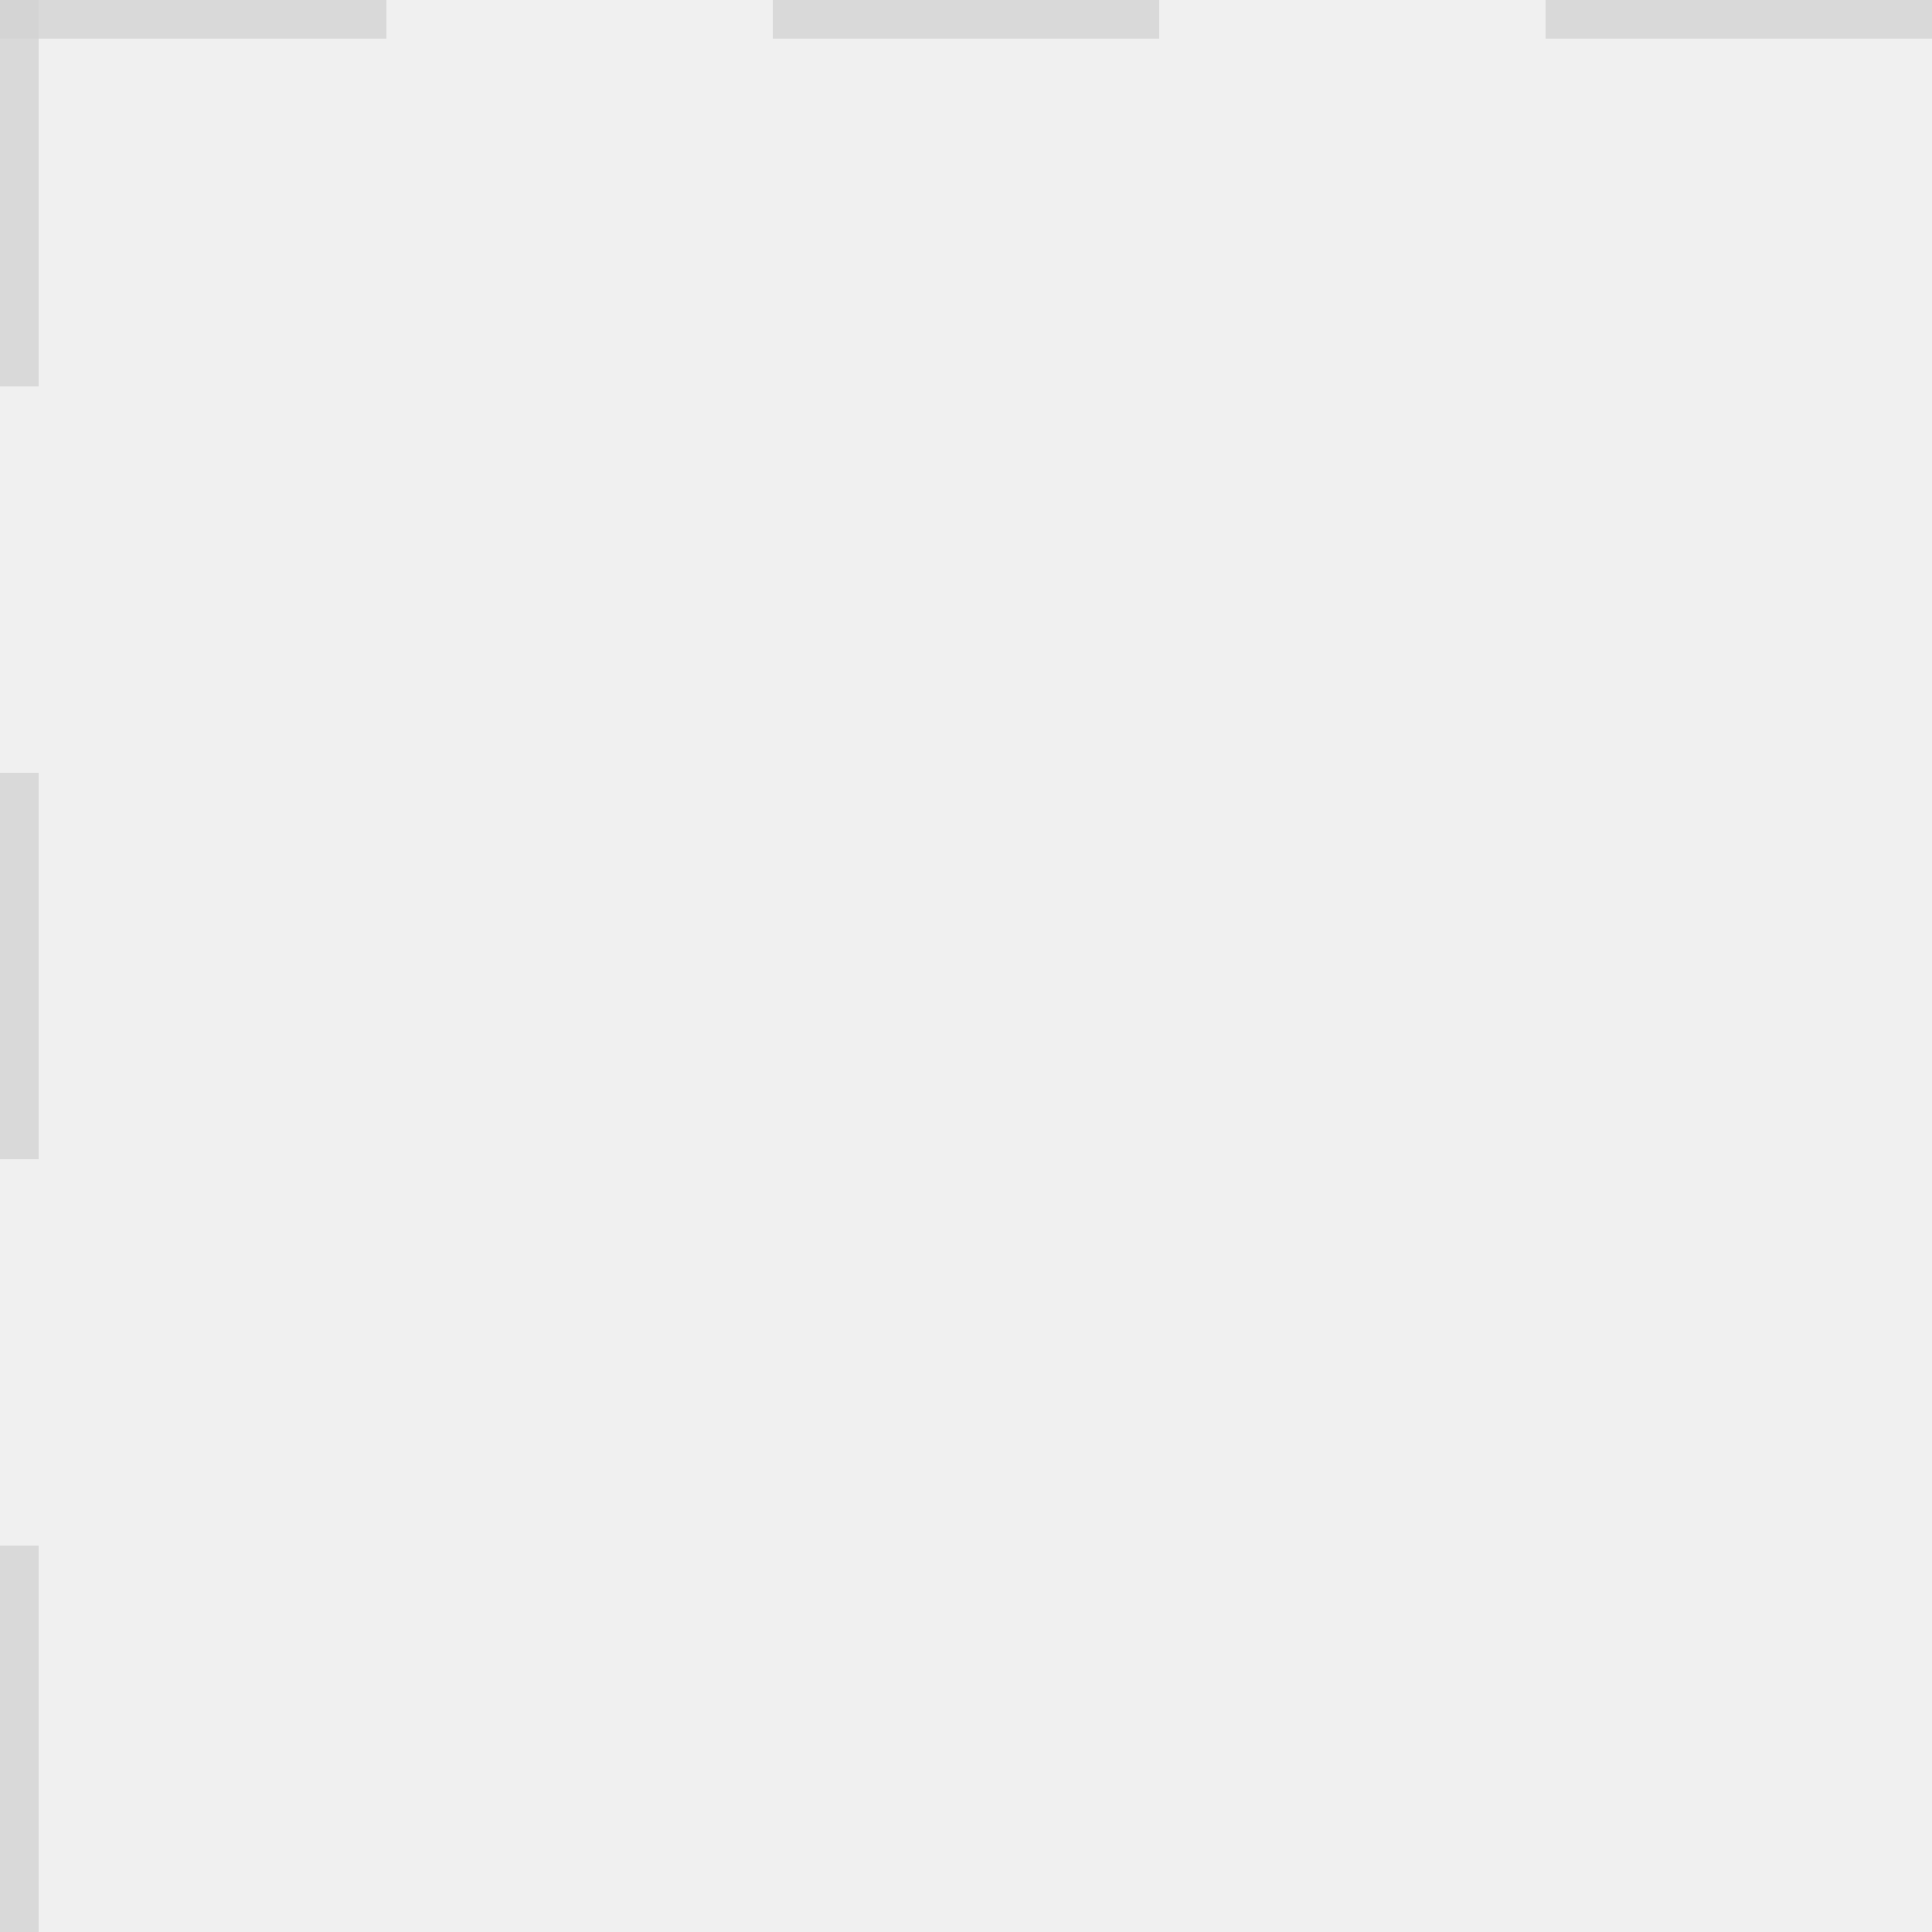
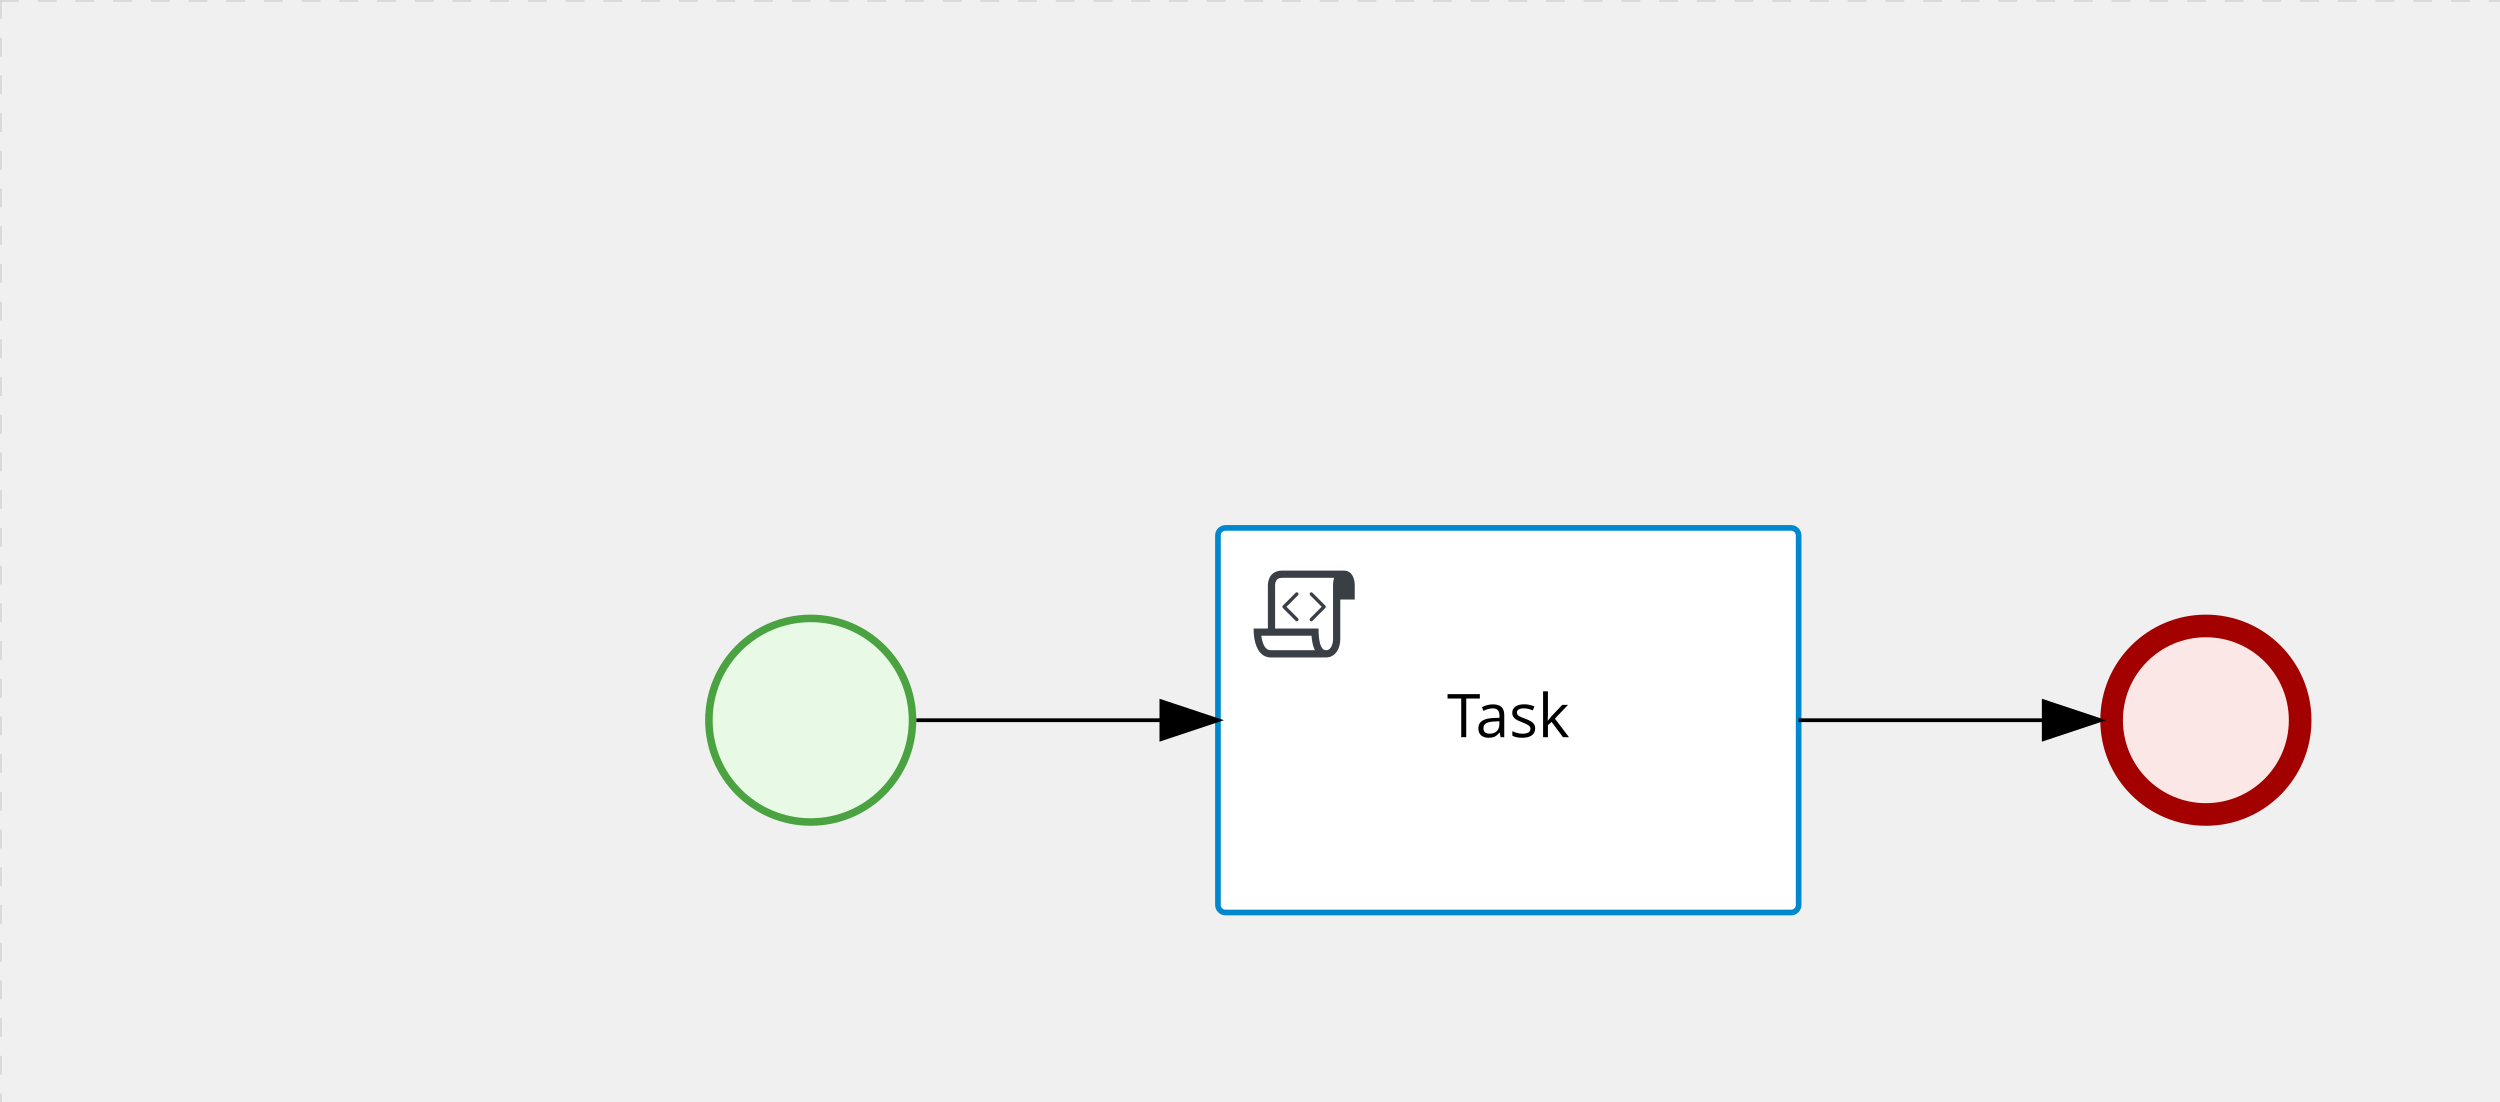
- <svg xmlns="http://www.w3.org/2000/svg" version="1.1" width="25" height="25" viewBox="0 0 25 25">
+ <svg xmlns="http://www.w3.org/2000/svg" version="1.1" width="663" height="292" viewBox="0 0 663 292">
  <defs />
  <g transform="matrix(1,0,0,1,0,0)">
    <g>
      <g>
        <g>
          <path fill="none" stroke="#d3d3d3" paint-order="fill stroke markers" d=" M 0 0 L 1200 0" stroke-miterlimit="10" stroke-opacity="0.8" stroke-dasharray="5" />
        </g>
        <g>
          <path fill="none" stroke="#d3d3d3" paint-order="fill stroke markers" d=" M 0 0 L 0 800" stroke-miterlimit="10" stroke-opacity="0.8" stroke-dasharray="5" />
        </g>
      </g>
+       <g id="_22AC92F0-BE4B-461A-A4CA-C75A3F9C64C1" bpmn2nodeid="_22AC92F0-BE4B-461A-A4CA-C75A3F9C64C1" transform="matrix(1,0,0,1,187,163)">
+         <g>
+           <path fill="none" stroke="none" />
+         </g>
+         <g transform="matrix(0.125,0,0,0.125,0,0)">
+           <g transform="matrix(1,0,0,1,0,0)">
+             <path fill="#e8fae6" stroke="none" id="_22AC92F0-BE4B-461A-A4CA-C75A3F9C64C1?shapeType=BACKGROUND" paint-order="stroke fill markers" d=" M 0 0 M 444 224 C 444 263.9 434.2 300.8 414.4 334.5 C 394.7 368.2 368 394.9 334.4 414.5 C 300.8 434.1 263.9 444 224 444 C 184.1 444 147.2 434.2 113.5 414.4 C 79.8 394.7 53.1 368 33.5 334.4 C 13.9 300.8 4 263.9 4 224 C 4 184.1 13.8 147.2 33.6 113.5 C 53.4 79.8 80.1 53.1 113.6 33.5 C 147.1 13.9 184.1 4 224 4 C 263.9 4 300.8 13.8 334.5 33.6 C 368.2 53.4 394.9 80.1 414.5 113.6 C 434.1 147.1 444 184.1 444 224 Z" />
+           </g>
+           <g>
+             <g transform="matrix(1,0,0,1,0,0)">
+               <g transform="matrix(1,0,0,1,0,0)">
+                 <path fill="rgb(74,162,65)" stroke="none" id="_22AC92F0-BE4B-461A-A4CA-C75A3F9C64C1?shapeType=BORDER&amp;renderType=FILL" paint-order="stroke fill markers" d=" M 0 0 M 224 0 C 100.3 0 0 100.3 0 224 C 0 347.7 100.3 448 224 448 C 347.7 448 448 347.7 448 224 C 448 100.3 347.7 0 224 0 Z M 0 0 M 224 432 C 109.1 432 16 338.9 16 224 C 16 109.1 109.1 16 224 16 C 338.9 16 432 109.1 432 224 C 432 338.9 338.9 432 224 432 Z" />
+               </g>
+             </g>
+           </g>
+         </g>
+         <g transform="matrix(1,0,0,1,28,61)" />
+       </g>
+       <g transform="matrix(1,0,0,1,187,163)" />
+       <g id="_85FA0990-6979-4026-8ACB-FB991167ECFD" bpmn2nodeid="_85FA0990-6979-4026-8ACB-FB991167ECFD" transform="matrix(1,0,0,1,557,163)">
+         <g>
+           <path fill="none" stroke="none" />
+         </g>
+         <g transform="matrix(0.125,0,0,0.125,0,0)">
+           <g transform="matrix(1,0,0,1,0,0)">
+             <path fill="#fce7e7" stroke="none" id="_85FA0990-6979-4026-8ACB-FB991167ECFD?shapeType=BACKGROUND" paint-order="stroke fill markers" d=" M 0 0 M 444 224 C 444 263.9 434.2 300.8 414.4 334.5 C 394.7 368.2 368 394.9 334.4 414.5 C 300.8 434.1 263.9 444 224 444 C 184.1 444 147.2 434.2 113.5 414.4 C 79.8 394.7 53.1 368 33.5 334.4 C 13.9 300.8 4 263.9 4 224 C 4 184.1 13.8 147.2 33.6 113.5 C 53.4 79.8 80.1 53.1 113.6 33.5 C 147.1 13.9 184.1 4 224 4 C 263.9 4 300.8 13.8 334.5 33.6 C 368.2 53.4 394.9 80.1 414.5 113.6 C 434.1 147.1 444 184.1 444 224 Z" />
+           </g>
+           <g>
+             <g transform="matrix(1,0,0,1,0,0)">
+               <g transform="matrix(1,0,0,1,0,0)">
+                 <path fill="rgb(163,0,0)" stroke="none" id="_85FA0990-6979-4026-8ACB-FB991167ECFD?shapeType=BORDER&amp;renderType=FILL" paint-order="stroke fill markers" d=" M 0 0 M 224 0 C 100.3 0 0 100.3 0 224 C 0 347.7 100.3 448 224 448 C 347.7 448 448 347.7 448 224 C 448 100.3 347.7 0 224 0 Z M 0 0 M 224 400 C 126.8 400 48 321.2 48 224 C 48 126.8 126.8 48 224 48 C 321.2 48 400 126.8 400 224 C 400 321.2 321.2 400 224 400 Z" />
+               </g>
+             </g>
+           </g>
+         </g>
+         <g transform="matrix(1,0,0,1,28,61)" />
+       </g>
+       <g transform="matrix(1,0,0,1,557,163)" />
+       <g id="_08C73002-9F5B-4359-B2DF-77C75A1C0F97" bpmn2nodeid="_08C73002-9F5B-4359-B2DF-77C75A1C0F97" transform="matrix(1,0,0,1,323,140)">
+         <g>
+           <path fill="none" stroke="none" />
+         </g>
+         <g transform="matrix(1,0,0,1,0,0)">
+           <path fill="#ffffff" stroke="none" id="_08C73002-9F5B-4359-B2DF-77C75A1C0F97?shapeType=BACKGROUND" paint-order="stroke fill markers" d=" M 2 0 L 152 0 L 152 0 A 2 2 0 0 1 154 2 L 154 100 L 154 100 A 2 2 0 0 1 152 102 L 2 102 L 2 102 A 2 2 0 0 1 0 100 L 0 2 L 0 2 A 2 2 0 0 1 2 0 Z" />
+         </g>
+         <g transform="matrix(1,0,0,1,0,0)">
+           <path fill="none" stroke="rgb(0,136,206)" id="_08C73002-9F5B-4359-B2DF-77C75A1C0F97?shapeType=BORDER&amp;renderType=STROKE" paint-order="fill stroke markers" d=" M 2 0 L 152 0 L 152 0 A 2 2 0 0 1 154 2 L 154 100 L 154 100 A 2 2 0 0 1 152 102 L 2 102 L 2 102 A 2 2 0 0 1 0 100 L 0 2 L 0 2 A 2 2 0 0 1 2 0 Z" stroke-miterlimit="10" stroke-width="1.5" stroke-dasharray="" />
+         </g>
+         <g>
+           <g transform="matrix(0.06,0,0,0.06,9.4,9.4)">
+             <g transform="matrix(1,0,0,1,0,0)">
+               <path fill="#393f44" stroke="none" id="_08C73002-9F5B-4359-B2DF-77C75A1C0F97undefined" paint-order="stroke fill markers" d=" M 0 0 M 197.3 130.2 C 194.4 127.3 189.6 127.3 186.7 130.2 L 130.2 186.7 C 127.3 189.6 127.3 194.4 130.2 197.3 L 186.7 253.8 C 188.1 255.3 190.1 256 192 256 C 193.9 256 195.9 255.3 197.3 253.7 C 200.2 250.8 200.2 246 197.3 243.1 L 146.2 192 L 197.3 140.8 C 200.2 137.9 200.2 133.1 197.3 130.2 Z" />
+             </g>
+             <g transform="matrix(1,0,0,1,0,0)">
+               <path fill="#393f44" stroke="none" id="_08C73002-9F5B-4359-B2DF-77C75A1C0F97undefined" paint-order="stroke fill markers" d=" M 0 0 M 261.3 130.2 C 258.4 127.3 253.6 127.3 250.7 130.2 C 247.8 133.1 247.8 137.9 250.7 140.8 L 301.8 191.9 L 250.7 243 C 247.8 245.9 247.8 250.7 250.7 253.6 C 252.1 255.3 254.1 256 256 256 C 257.9 256 259.9 255.3 261.3 253.8 L 317.8 197.3 C 320.7 194.4 320.7 189.6 317.8 186.7 L 261.3 130.2 Z" />
+             </g>
+             <g transform="matrix(1,0,0,1,0,0)">
+               <path fill="#393f44" stroke="none" id="_08C73002-9F5B-4359-B2DF-77C75A1C0F97undefined" paint-order="stroke fill markers" d=" M 0 0 M 400 32 C 400 32 152.8 32 128 32 C 62 32 64 96 64 96 L 64 288 L 1 288 C 1 288 -4 416 78 416 L 320 416 C 368 416 384 368 384 336 C 384 314.2 384 224.4 384 160 L 448 160 L 448 96 C 448 96 449 32 400 32 Z M 0 0 M 78 383.9 C 68.5 383.9 61.6 381.1 55.5 374.9 C 43.4 362.4 37.5 339.6 34.9 320 L 256.9 320 C 257.1 322.7 257.3 325.4 257.6 328.2 C 260 351.6 264.7 370.1 271.9 383.9 L 78 383.9 L 78 383.9 Z M 0 0 M 352 336 C 352 345.9 349.6 360.3 342.9 371 C 337.2 380.1 330.4 384 320 384 C 285 384 288 288 288 288 L 96 288 L 96 96 L 96 95.9 L 96 95.1 C 96 90.6 97.6 78.3 104.7 71.2 C 106.5 69.4 111.9 64 128 64 L 356.5 64 C 354.4 72.8 352.8 81.8 352.2 89.9 C 352.2 90.5 352.1 91.1 352.1 91.7 C 352.1 92 352.1 92.3 352.1 92.6 C 352 94.8 352 96 352 96 L 352 160 L 352 336 Z" />
+             </g>
+           </g>
+         </g>
+         <g transform="matrix(1,0,0,1,60.75,43.5)">
+           <text fill="#000000" stroke="none" font-family="Open Sans" font-size="12pt" font-style="normal" font-weight="normal" text-decoration="normal" x="16.25" y="12" text-anchor="middle" dominant-baseline="alphabetic">Task</text>
+         </g>
+       </g>
+       <g id="_4ED7605F-9CA4-44B8-877D-E8BA95348589" bpmn2nodeid="_4ED7605F-9CA4-44B8-877D-E8BA95348589">
+         <g>
+           <path fill="none" stroke="#000000" paint-order="fill stroke markers" d=" M 243 191 L 308 191" stroke-miterlimit="10" stroke-dasharray="" />
+         </g>
+         <g transform="matrix(1,0,0,1,243,191)" />
+         <g transform="matrix(6.123233995736766e-17,1,-1,6.123233995736766e-17,323,186)">
+           <path fill="#000000" stroke="#000000" paint-order="fill stroke markers" d=" M 10 15 L 0 15 L 5 0 Z" stroke-miterlimit="10" stroke-dasharray="" />
+         </g>
+         <g transform="matrix(1,0,0,1,243,181)" />
+       </g>
+       <g id="_728ACF47-9BE3-4A22-BD47-45FB63DDB3B7" bpmn2nodeid="_728ACF47-9BE3-4A22-BD47-45FB63DDB3B7">
+         <g>
+           <path fill="none" stroke="#000000" paint-order="fill stroke markers" d=" M 477 191 L 542 191" stroke-miterlimit="10" stroke-dasharray="" />
+         </g>
+         <g transform="matrix(1,0,0,1,477,191)" />
+         <g transform="matrix(6.123233995736766e-17,1,-1,6.123233995736766e-17,557,186)">
+           <path fill="#000000" stroke="#000000" paint-order="fill stroke markers" d=" M 10 15 L 0 15 L 5 0 Z" stroke-miterlimit="10" stroke-dasharray="" />
+         </g>
+         <g transform="matrix(1,0,0,1,477,181)" />
+       </g>
+       <g transform="matrix(1,0,0,1,323,140)" />
    </g>
  </g>
</svg>
